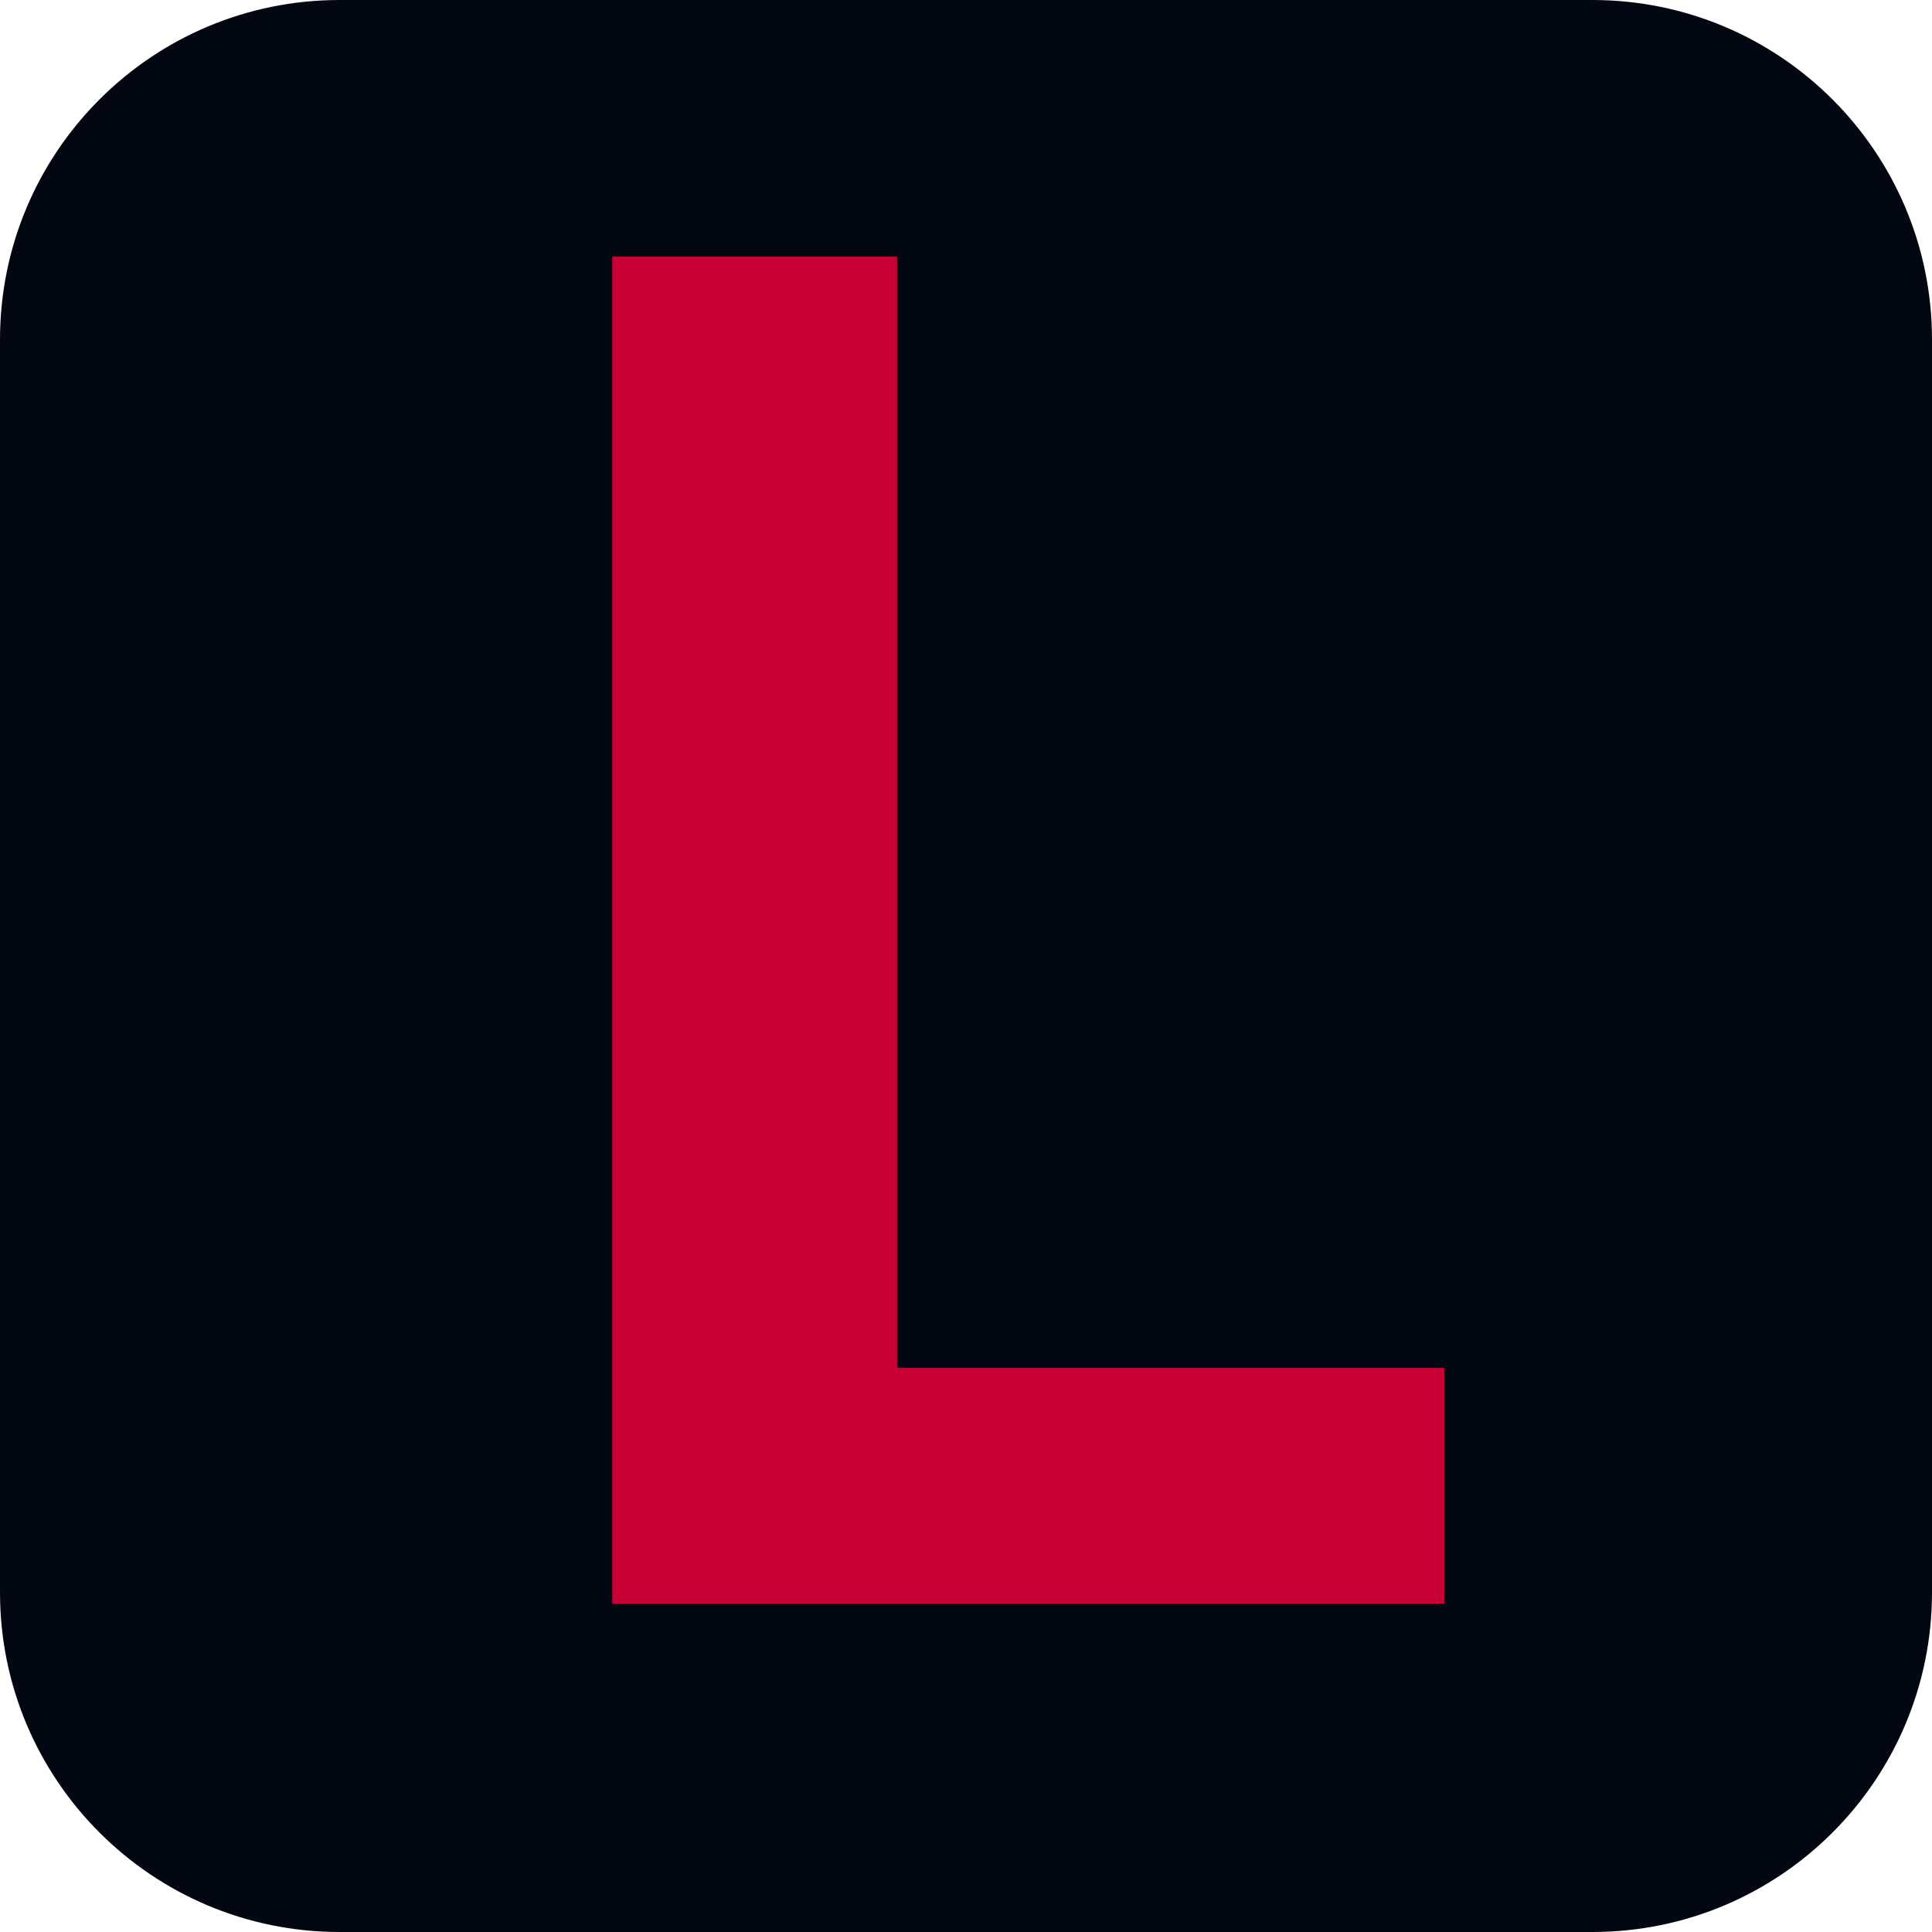
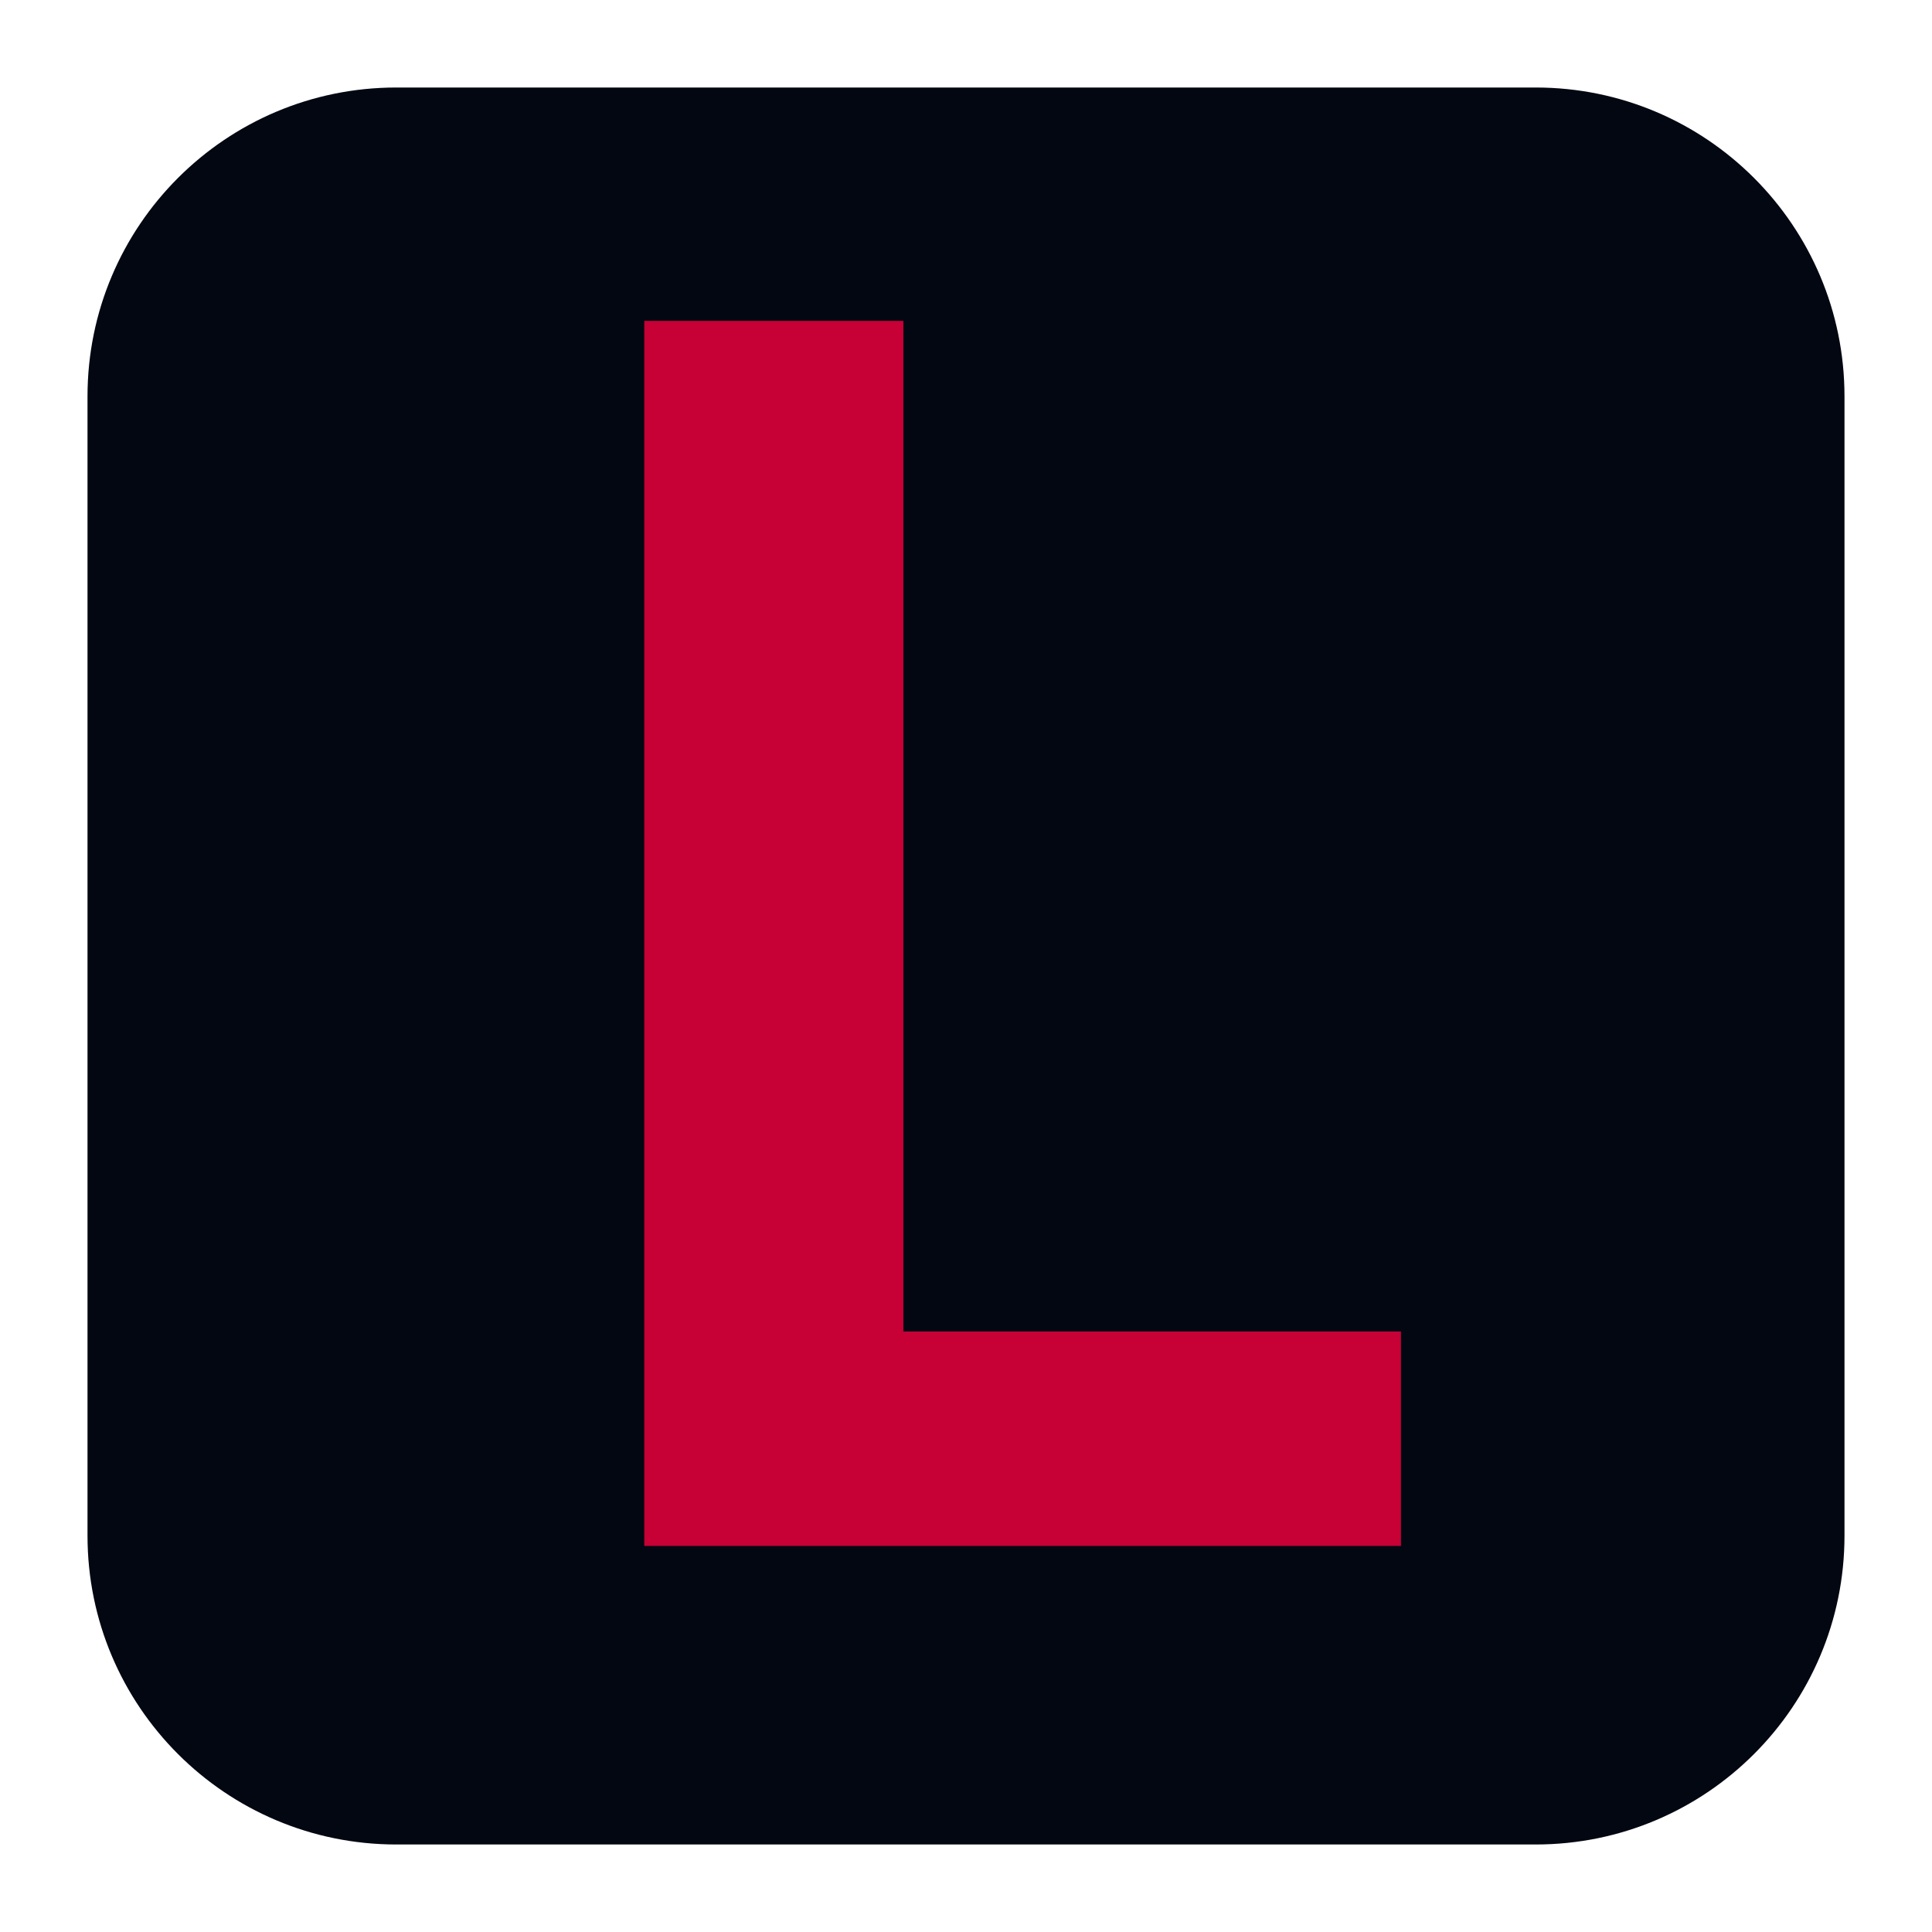
- <svg xmlns="http://www.w3.org/2000/svg" viewBox="0 0 1024 1024" width="1024" height="1024">
+ <svg xmlns="http://www.w3.org/2000/svg" viewBox="-51 -51 1126 1126" width="1024" height="1024">
  <rect width="1024" height="1024" rx="180" ry="180" fill="#030712" />
  <text x="517" y="850" font-family="NewComputerModern10" font-size="1000" font-weight="bold" fill="#c70036" text-anchor="middle" dominant-baseline="auto">L</text>
</svg>
